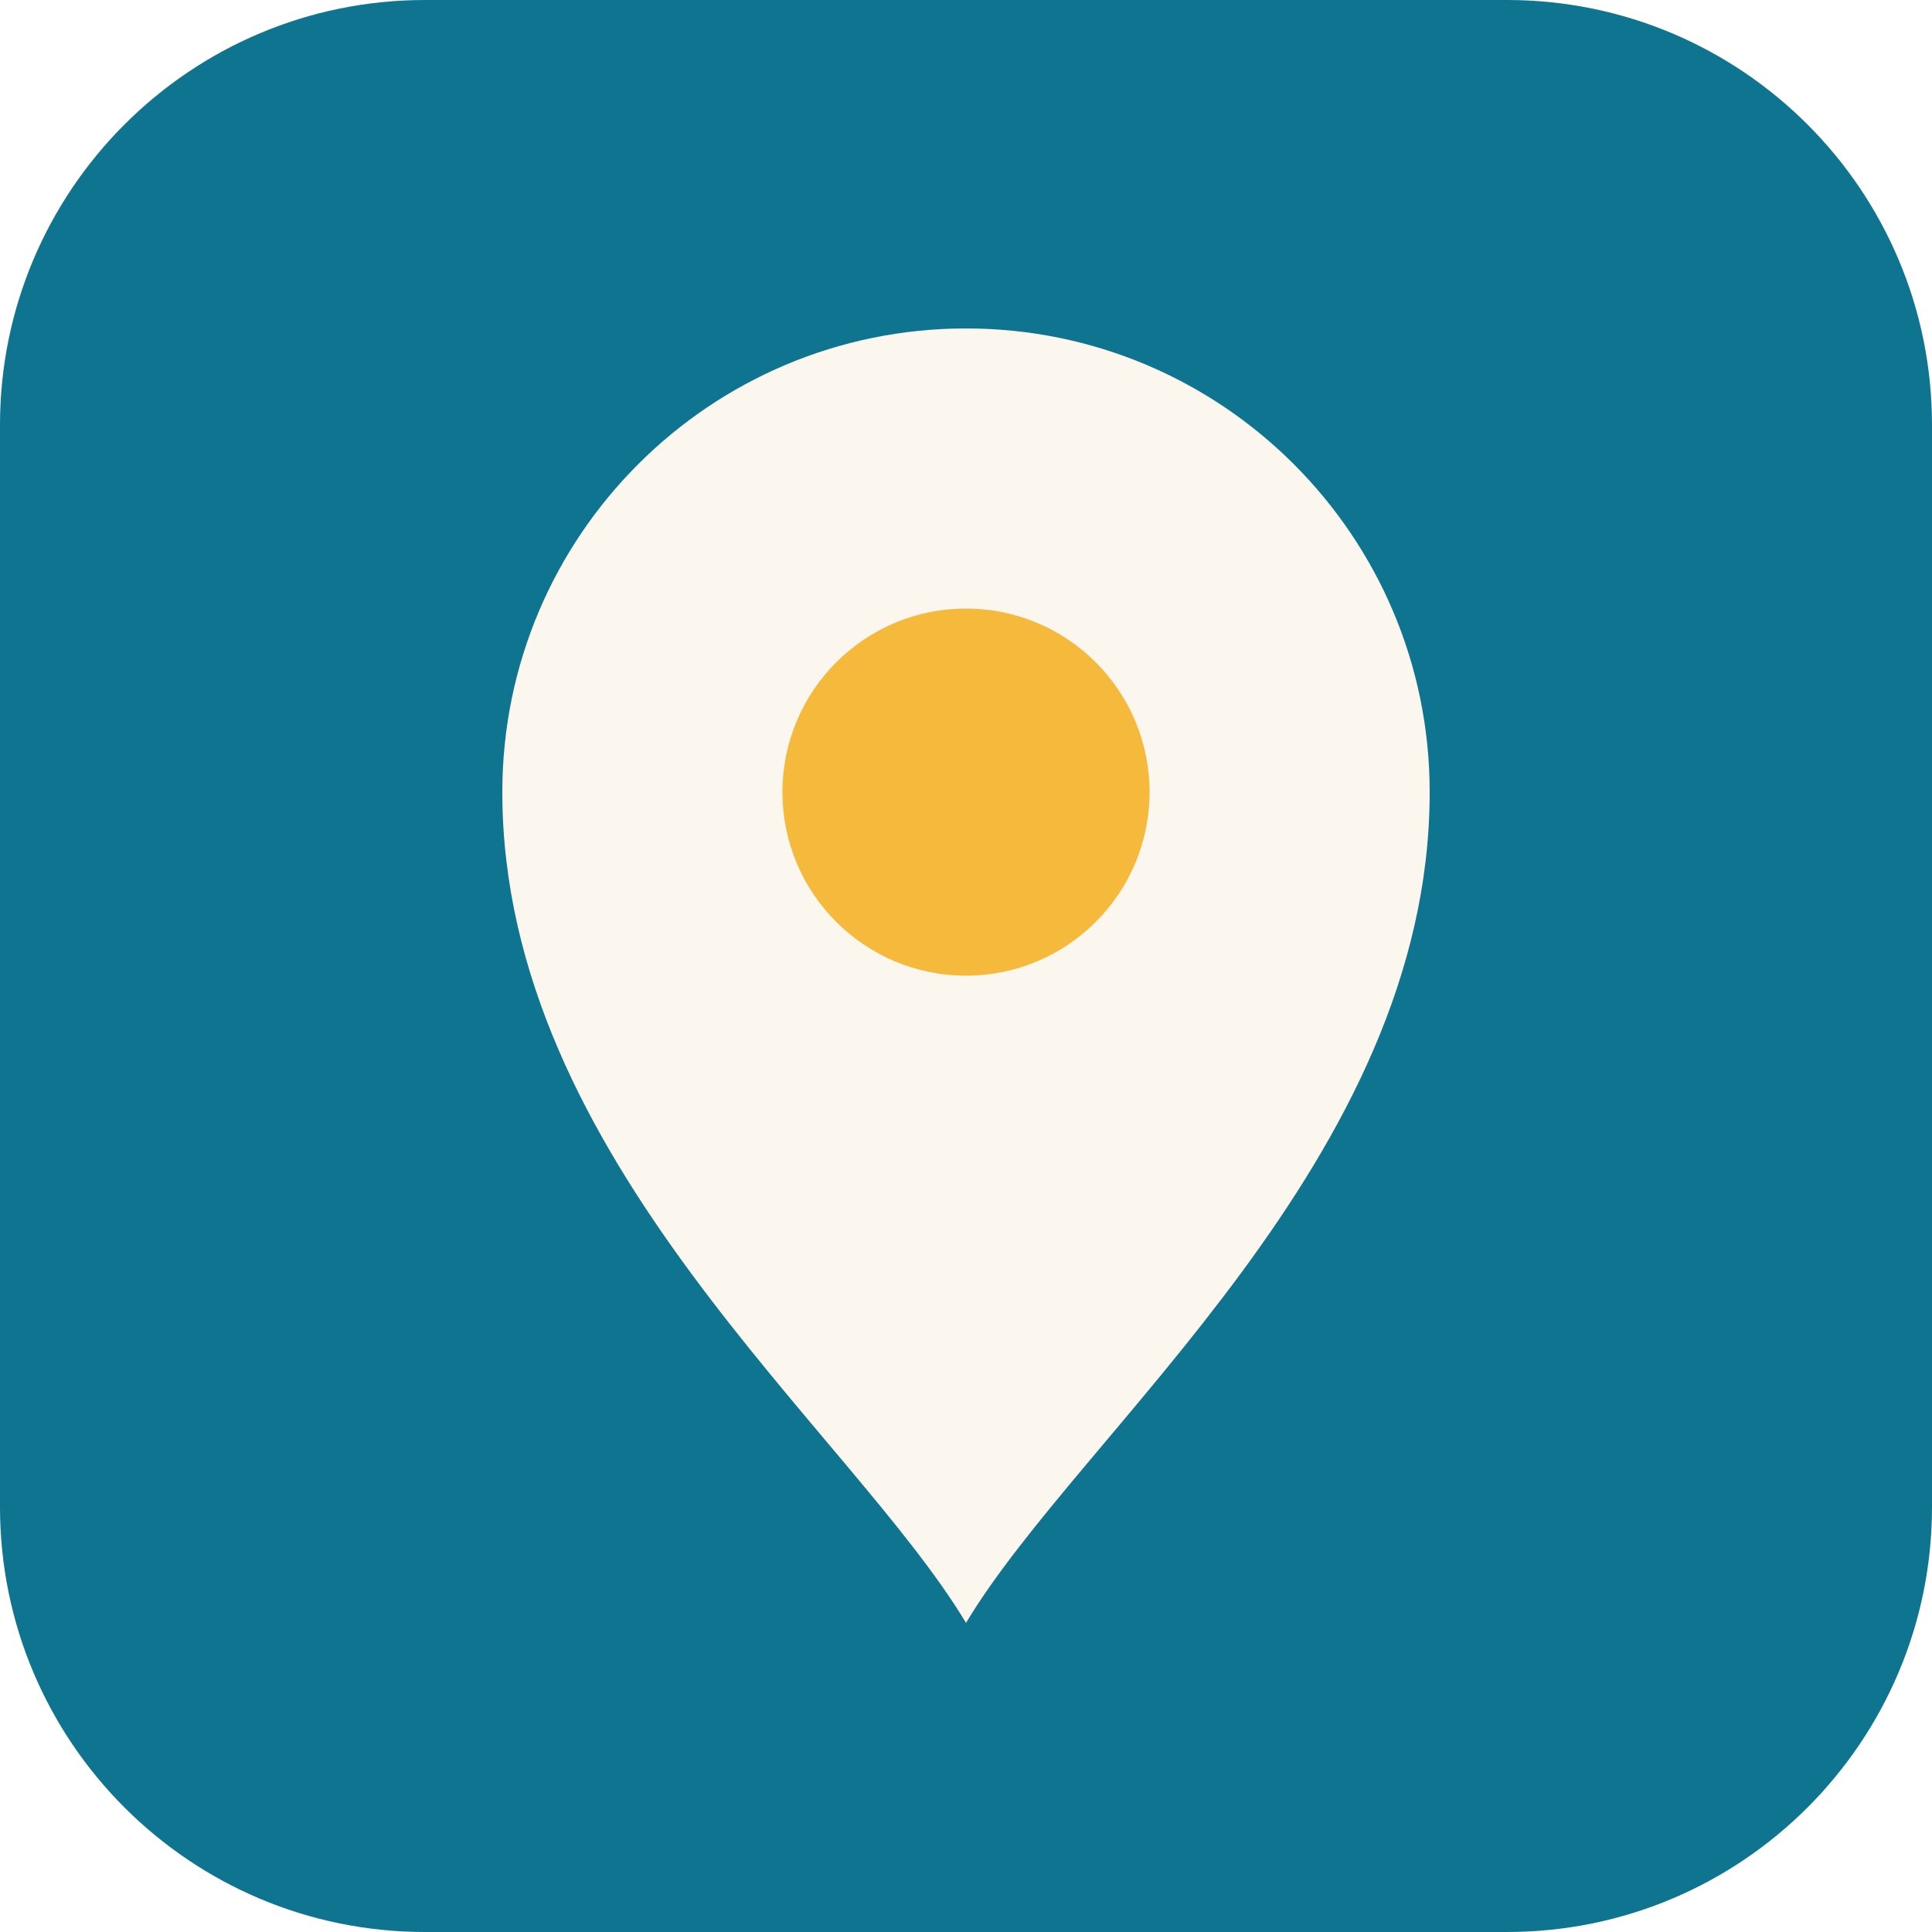
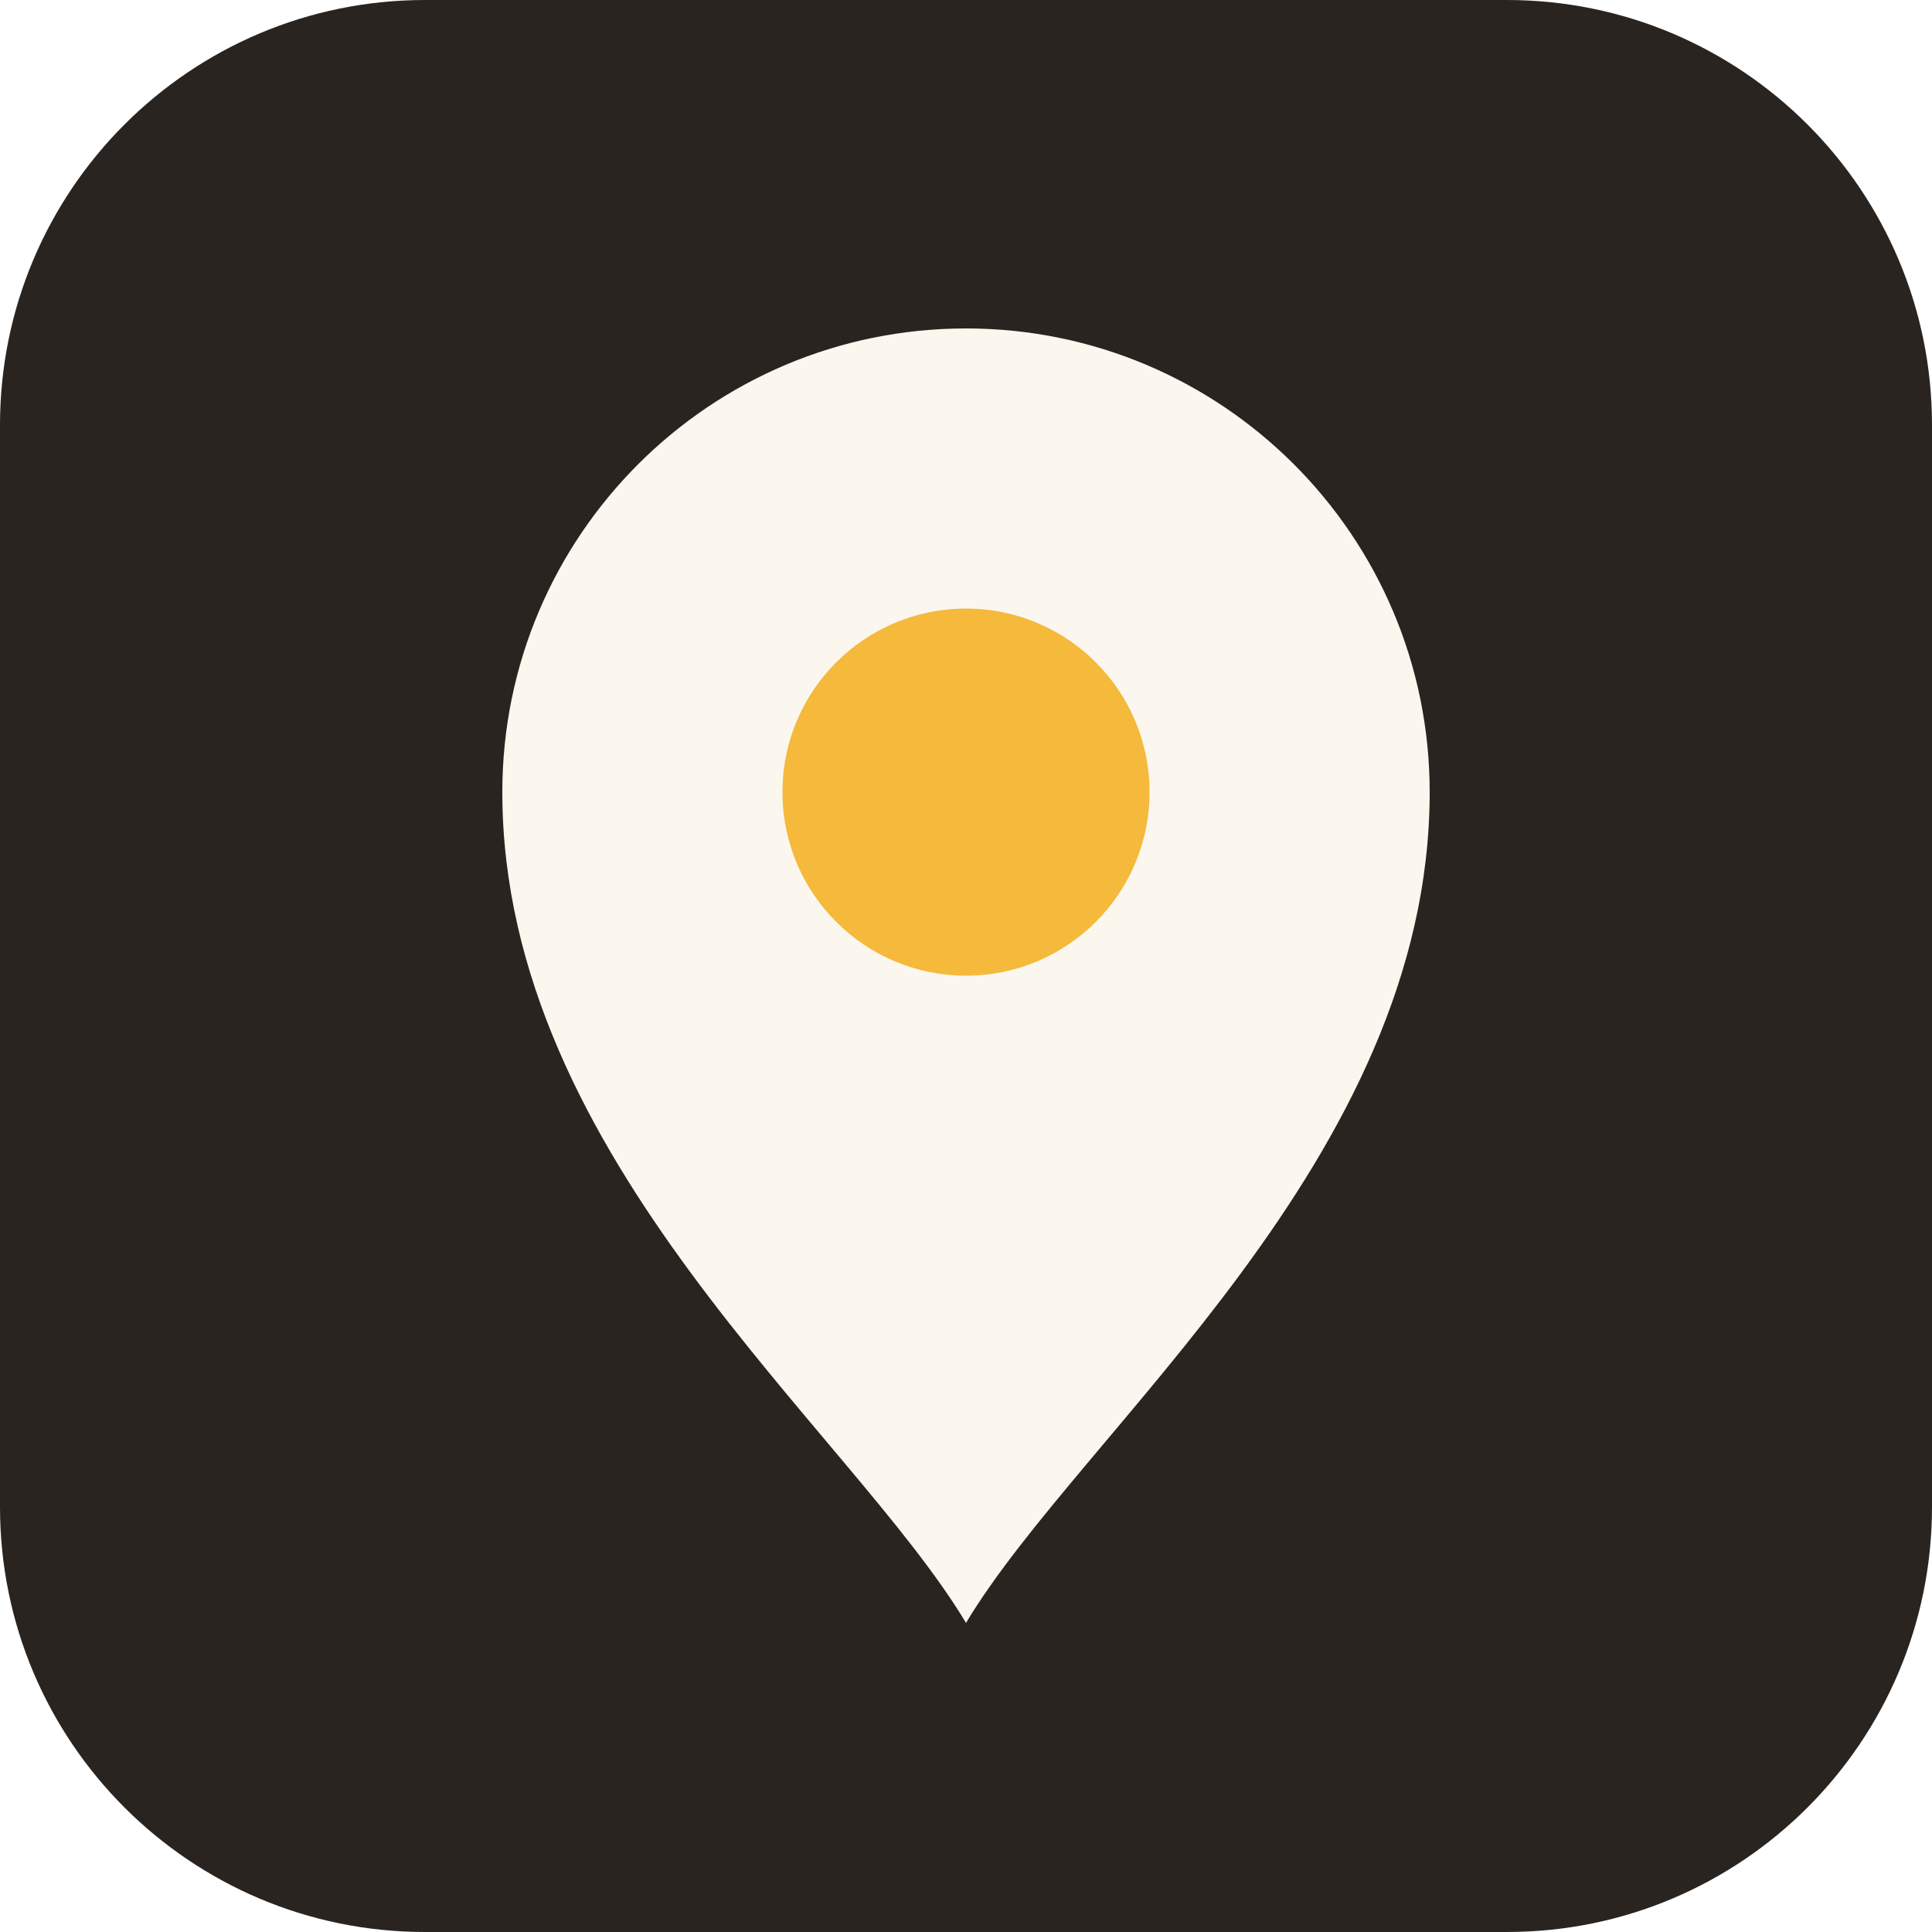
<svg xmlns="http://www.w3.org/2000/svg" viewBox="0 0 100 100" width="100" height="100">
-   <rect width="100" height="100" rx="22" fill="#0E7490" />
+   <rect width="100" height="100" rx="22" fill="#2A2420" />
  <path fill="#FBF6EE" d="M50 84 C 44 74 26 60 26 41 A 24 24 0 1 1 74 41 C 74 60 56 74 50 84 Z" />
  <circle cx="50" cy="41" r="9.5" fill="#F5B93B" />
</svg>
